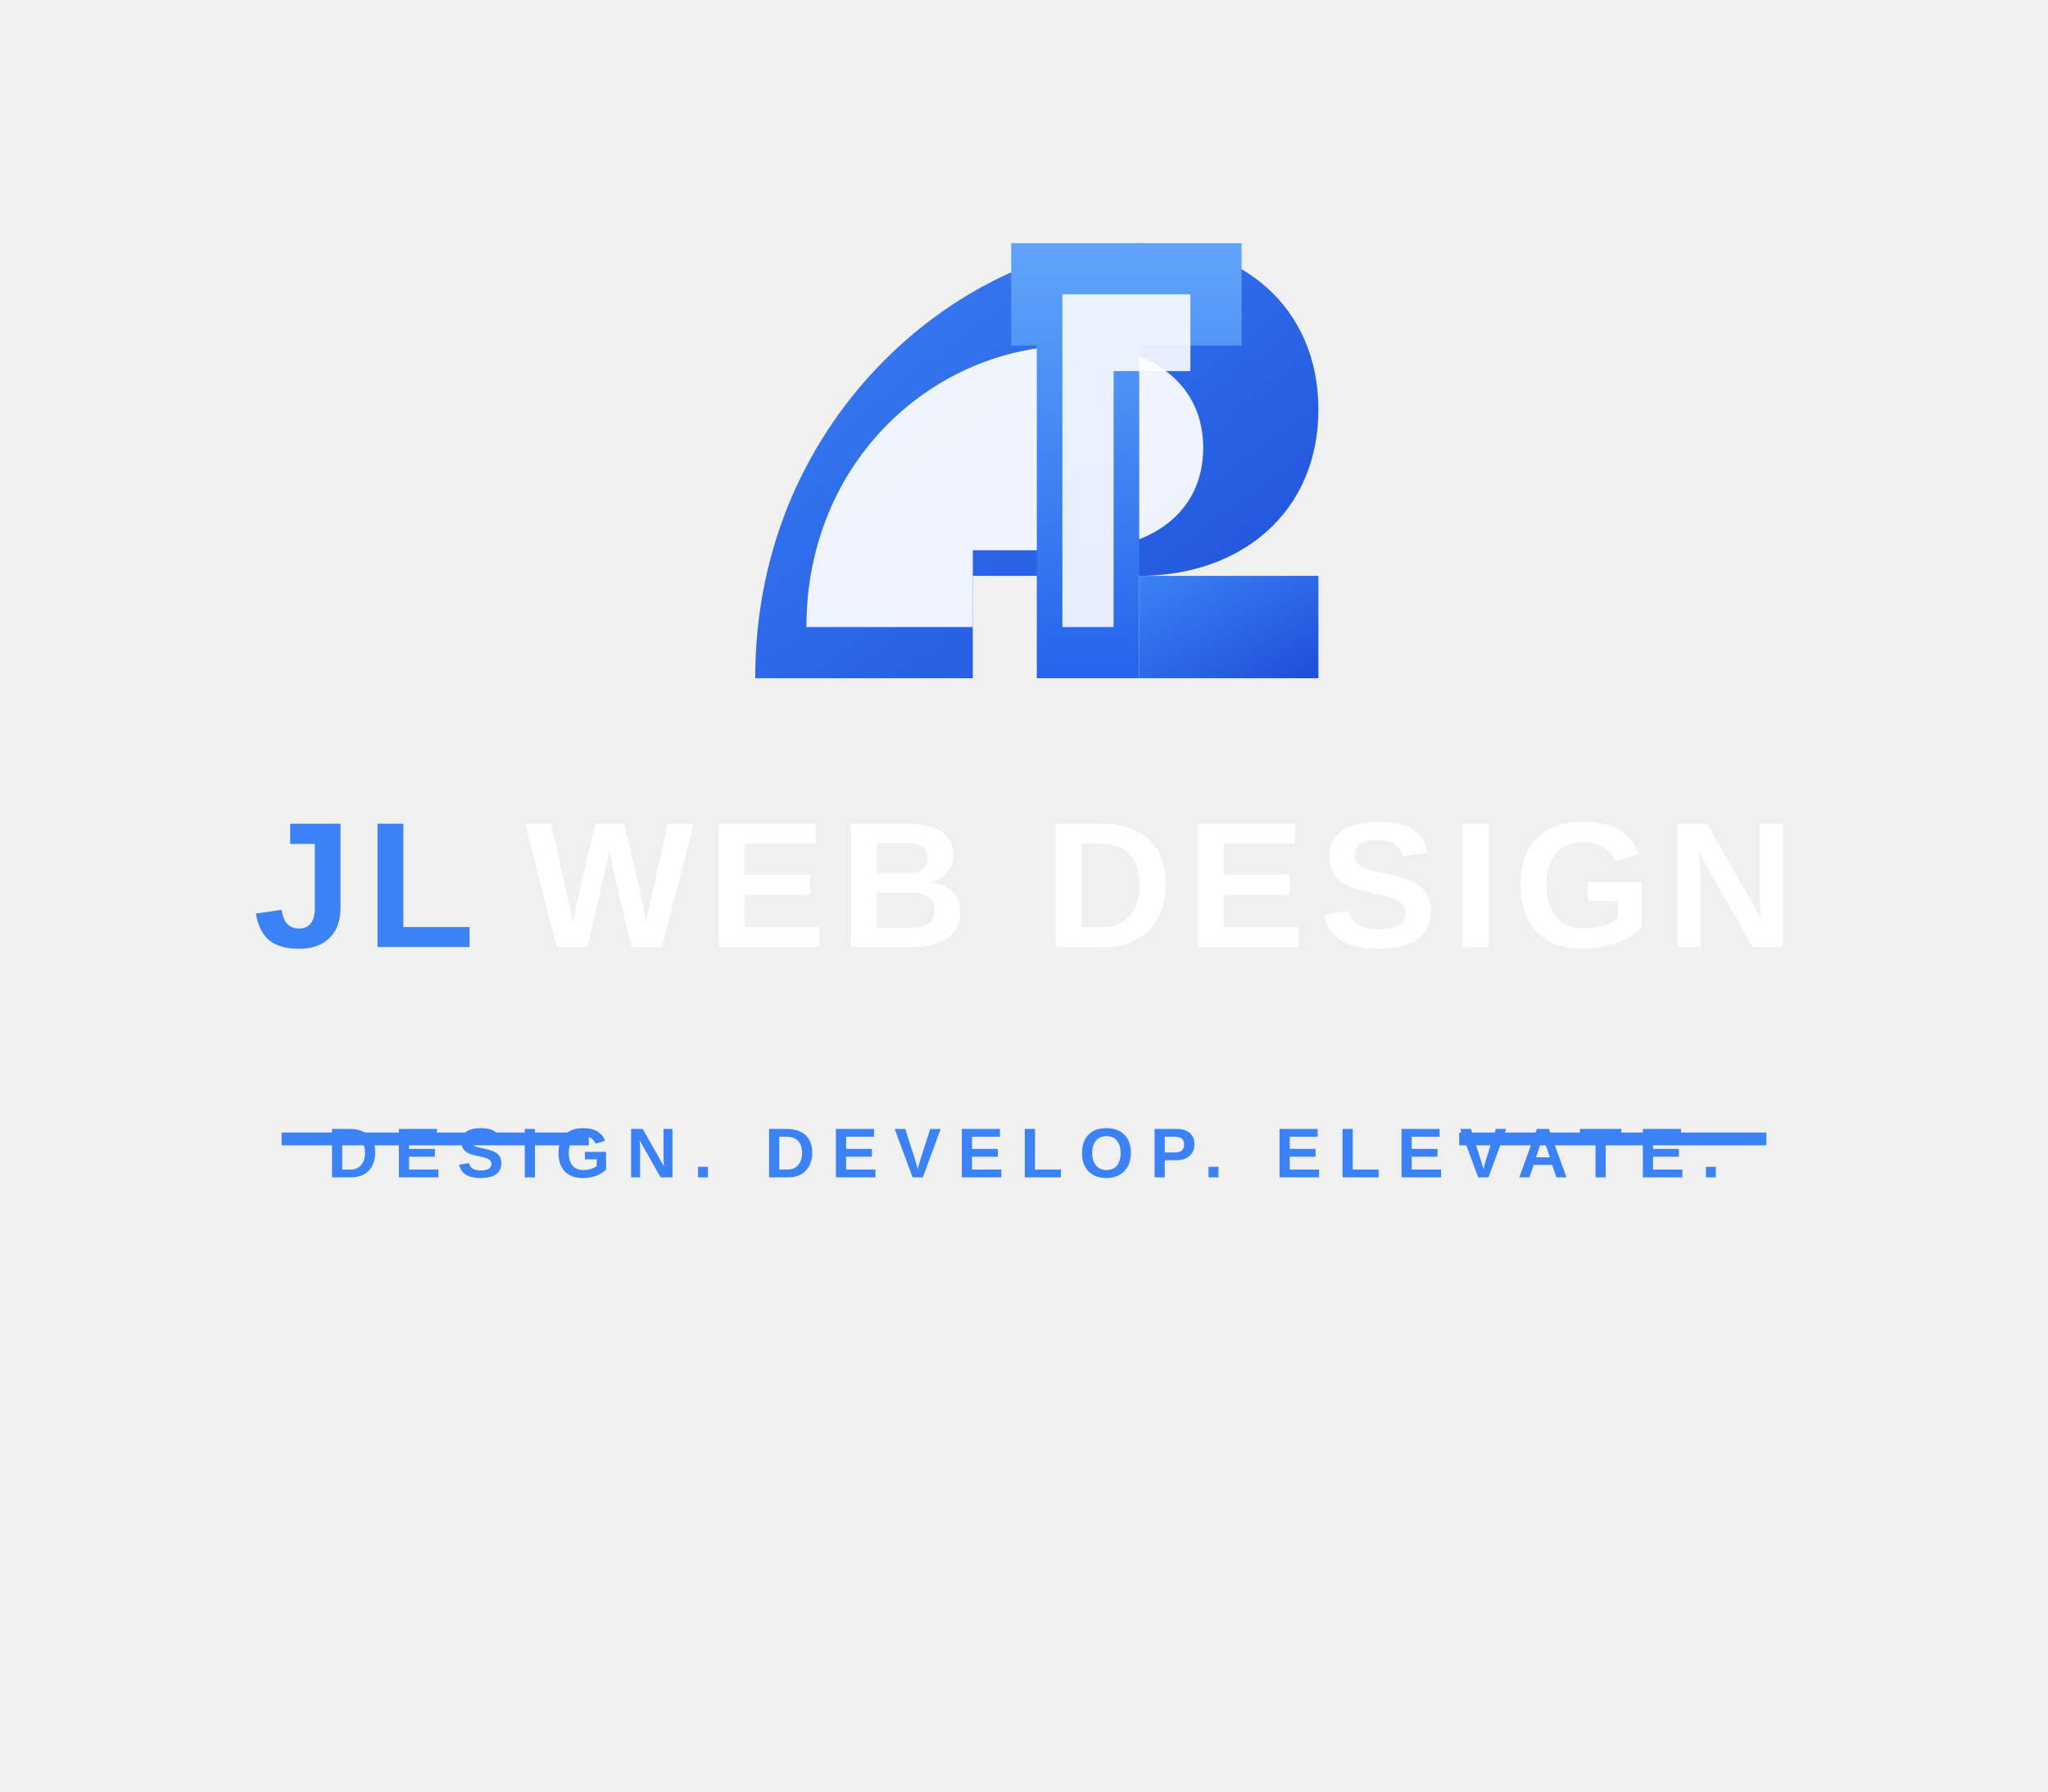
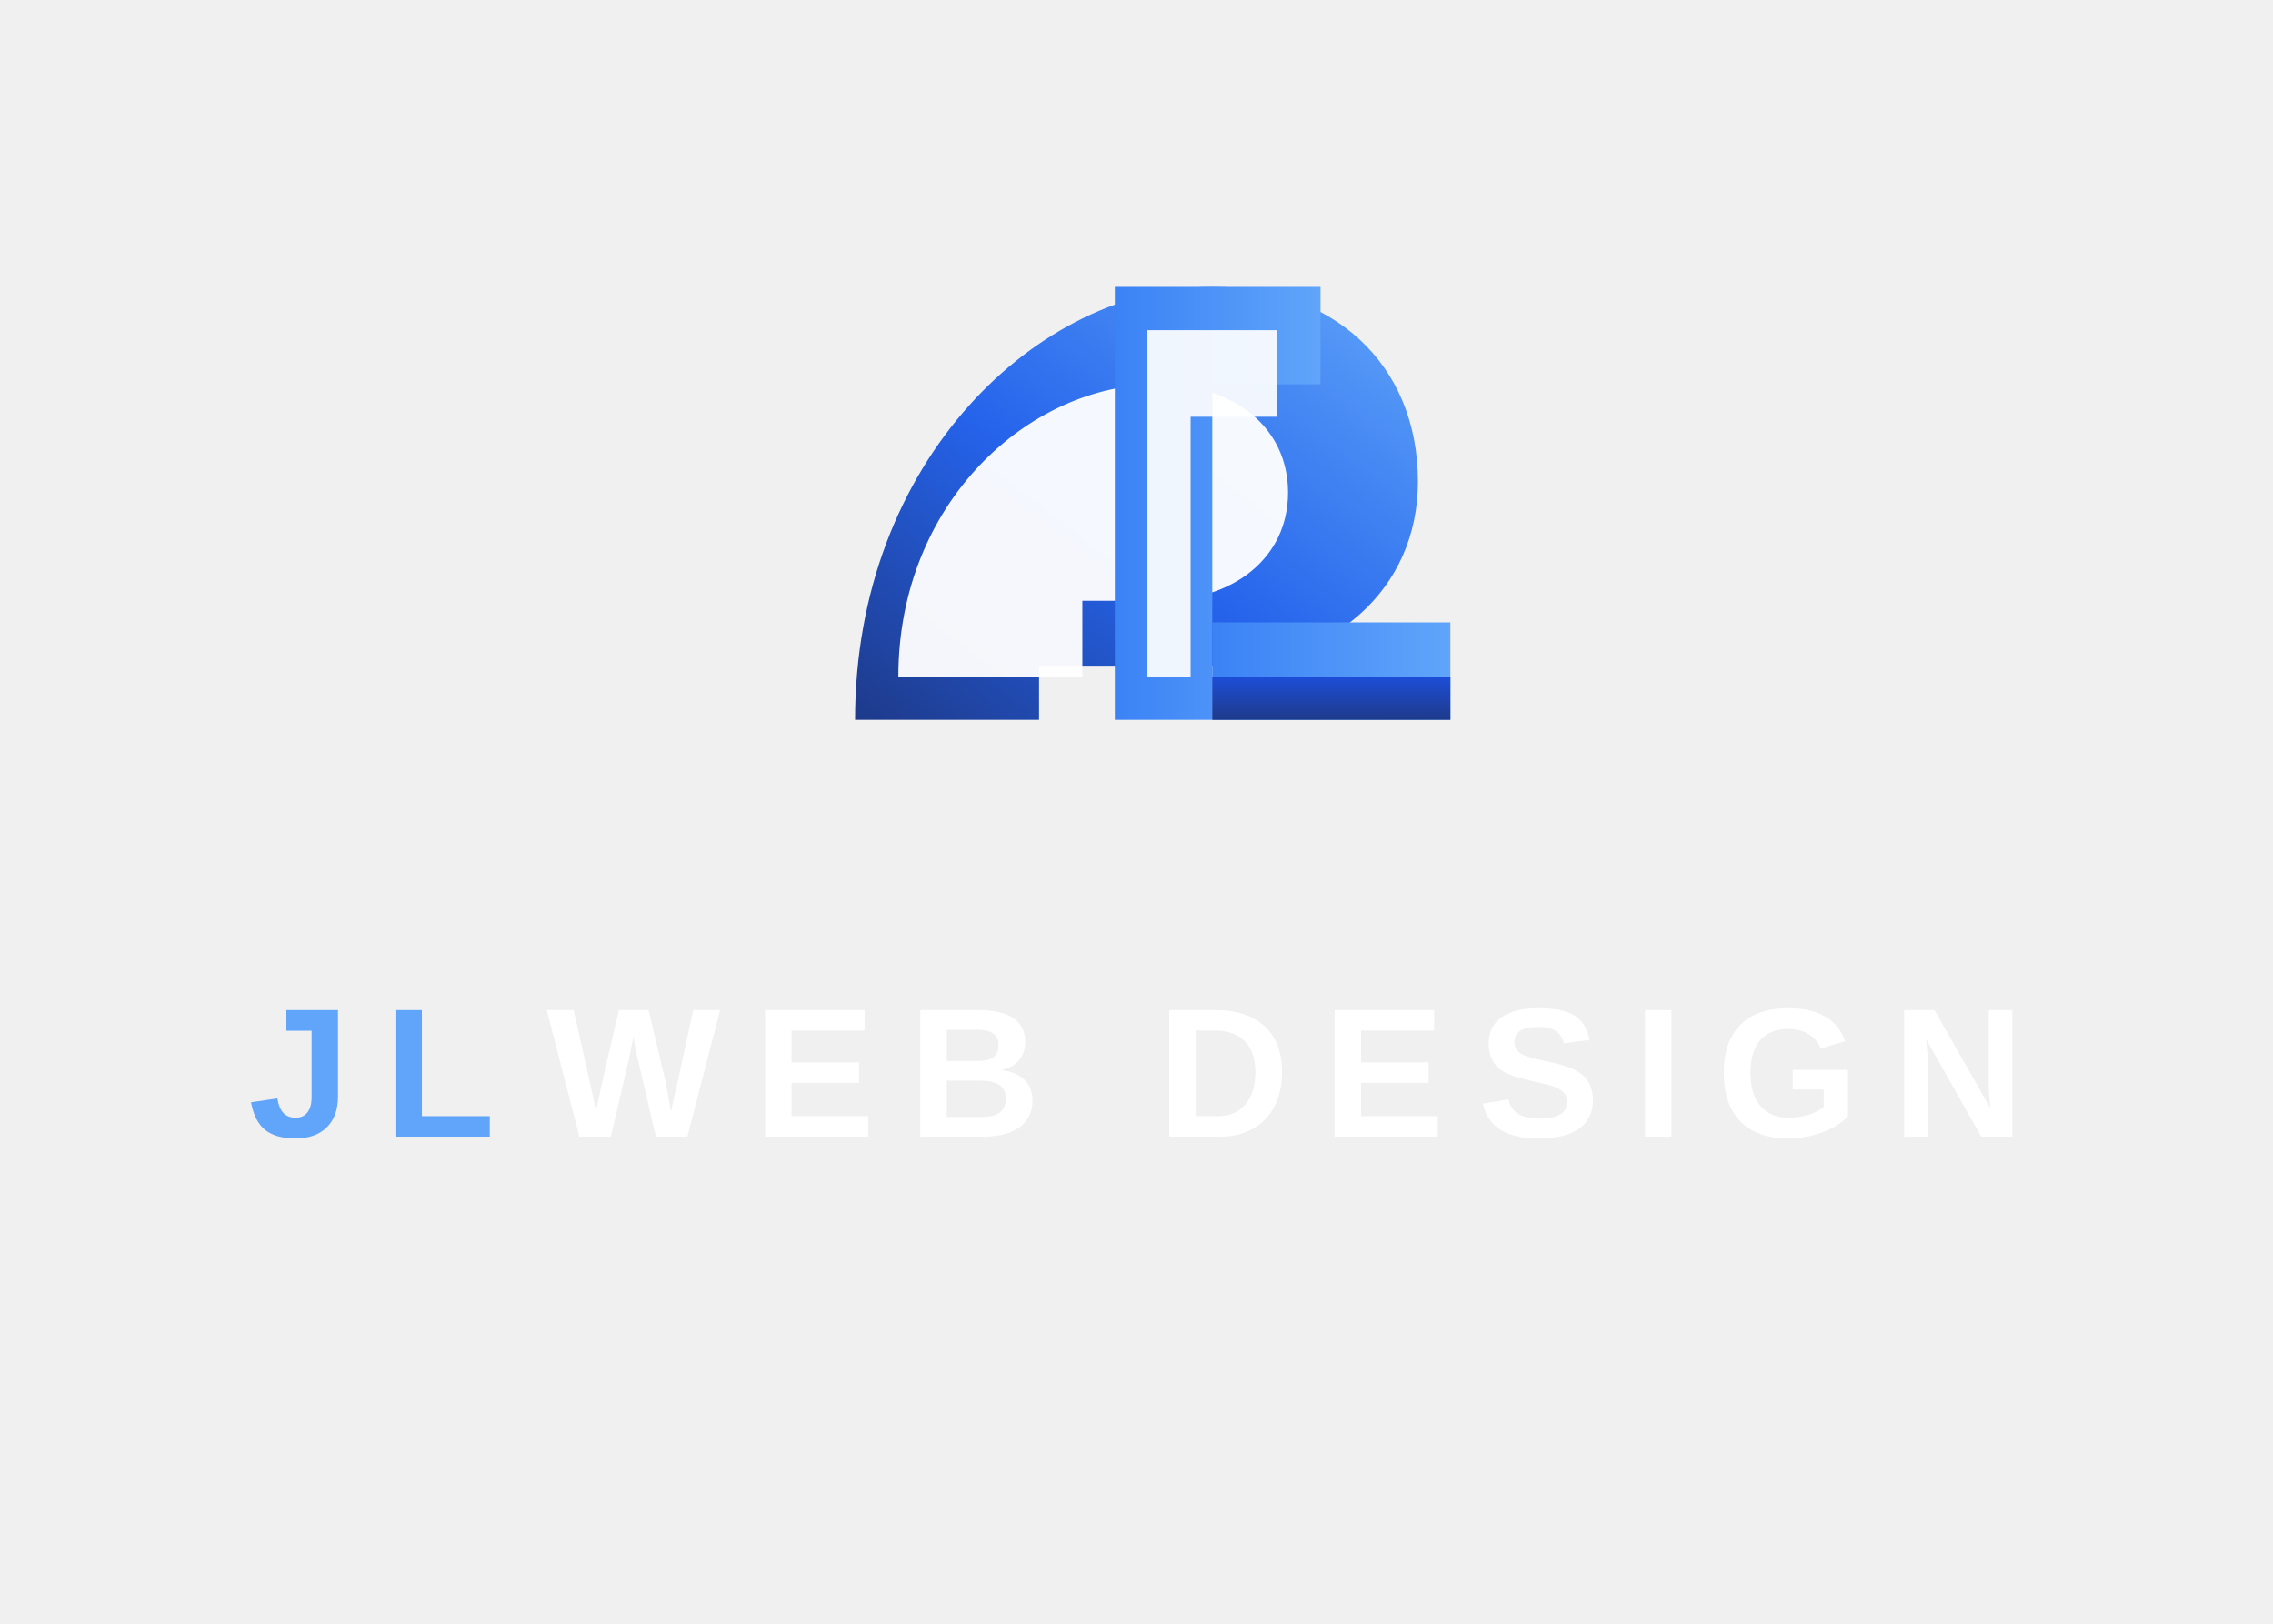
- <svg xmlns="http://www.w3.org/2000/svg" viewBox="0 0 320 280" fill="none" role="img" aria-label="JL Web Design">
+ <svg xmlns="http://www.w3.org/2000/svg" viewBox="0 0 420 300" fill="none" role="img" aria-label="JL Web Design">
  <defs>
-     <linearGradient id="blueGrad" x1="0%" y1="0%" x2="100%" y2="100%">
+     <linearGradient id="jlBlueDeep" x1="0%" y1="100%" x2="100%" y2="0%">
+       <stop offset="0%" stop-color="#1e3a8a" />
+       <stop offset="45%" stop-color="#2563eb" />
+       <stop offset="100%" stop-color="#60a5fa" />
+     </linearGradient>
+     <linearGradient id="jlBlueBright" x1="0%" y1="0%" x2="100%" y2="0%">
      <stop offset="0%" stop-color="#3b82f6" />
-       <stop offset="100%" stop-color="#1d4ed8" />
+       <stop offset="100%" stop-color="#60a5fa" />
    </linearGradient>
-     <linearGradient id="blueLight" x1="0%" y1="0%" x2="0%" y2="100%">
-       <stop offset="0%" stop-color="#60a5fa" />
-       <stop offset="100%" stop-color="#2563eb" />
+     <linearGradient id="jlBlueShadow" x1="0%" y1="0%" x2="0%" y2="100%">
+       <stop offset="0%" stop-color="#1d4ed8" />
+       <stop offset="100%" stop-color="#1e3a8a" />
    </linearGradient>
  </defs>
-   <g transform="translate(160 72)">
-     <path d="M-42 34 C-42 -8 -8 -34 18 -34 C34 -34 46 -24 46 -8 C46 8 34 18 18 18 L-8 18 L-8 34 Z" fill="url(#blueGrad)" />
-     <path d="M-34 26 C-34 0 -14 -18 8 -18 C20 -18 28 -12 28 -2 C28 8 20 14 8 14 L-8 14 L-8 26 Z" fill="#ffffff" opacity="0.92" />
-     <path d="M-2 -34 L34 -34 L34 -18 L18 -18 L18 34 L2 34 L2 -18 L-2 -18 Z" fill="url(#blueLight)" />
-     <path d="M6 -26 L26 -26 L26 -14 L14 -14 L14 26 L6 26 L6 -14 L6 -26 Z" fill="#ffffff" opacity="0.88" />
-     <path d="M18 18 L46 18 L46 34 L18 34 Z" fill="url(#blueGrad)" />
+   <g transform="translate(210 95)">
+     <path d="M-52 38 C-52 -10 -18 -42 14 -42 C36 -42 52 -28 52 -6 C52 14 36 28 14 28 L-18 28 L-18 38 Z" fill="url(#jlBlueDeep)" />
+     <path d="M-44 30 C-44 -2 -20 -24 4 -24 C18 -24 28 -16 28 -4 C28 8 18 16 4 16 L-10 16 L-10 30 Z" fill="#ffffff" opacity="0.95" />
+     <path d="M-4 -42 L34 -42 L34 -24 L14 -24 L14 38 L-4 38 Z" fill="url(#jlBlueBright)" />
+     <path d="M2 -34 L26 -34 L26 -18 L10 -18 L10 30 L2 30 Z" fill="#ffffff" opacity="0.92" />
+     <path d="M14 20 L58 20 L58 38 L14 38 Z" fill="url(#jlBlueBright)" />
+     <path d="M14 30 L58 30 L58 38 L14 38 Z" fill="url(#jlBlueShadow)" />
  </g>
-   <text x="160" y="148" text-anchor="middle" font-family="Arial, Helvetica, sans-serif" font-size="28" font-weight="700" letter-spacing="2">
-     <tspan fill="#3b82f6">JL</tspan>
+   <text x="210" y="210" text-anchor="middle" font-family="Arial, Helvetica, sans-serif" font-size="34" font-weight="700" letter-spacing="6">
+     <tspan fill="#60a5fa">JL</tspan>
    <tspan fill="#ffffff"> WEB DESIGN</tspan>
  </text>
-   <line x1="44" y1="178" x2="92" y2="178" stroke="#3b82f6" stroke-width="2" />
-   <line x1="228" y1="178" x2="276" y2="178" stroke="#3b82f6" stroke-width="2" />
-   <text x="160" y="184" text-anchor="middle" font-family="Arial, Helvetica, sans-serif" font-size="11" font-weight="600" fill="#3b82f6" letter-spacing="2.5">
-     DESIGN. DEVELOP. ELEVATE.
-   </text>
</svg>
